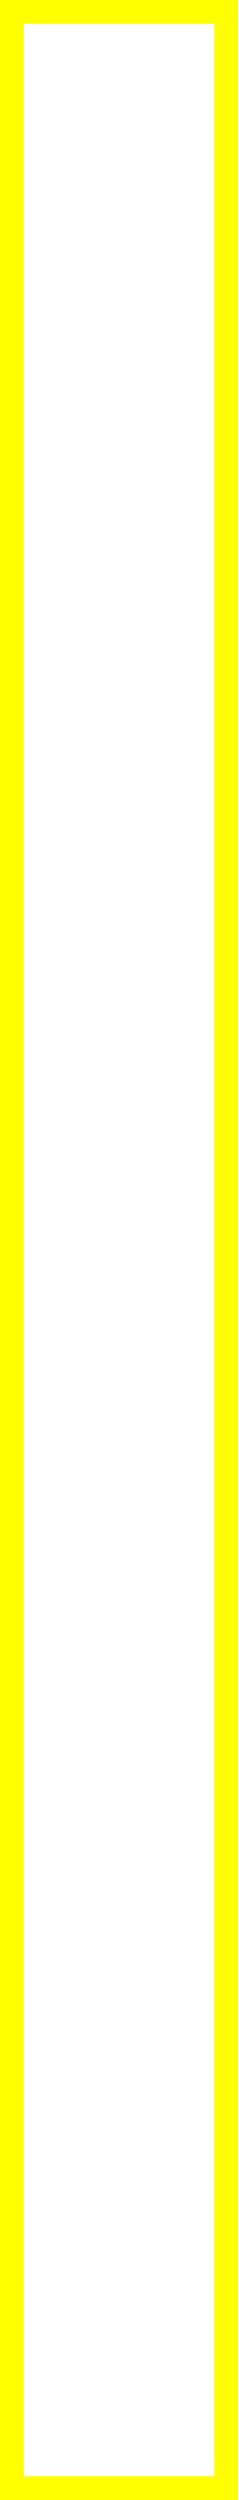
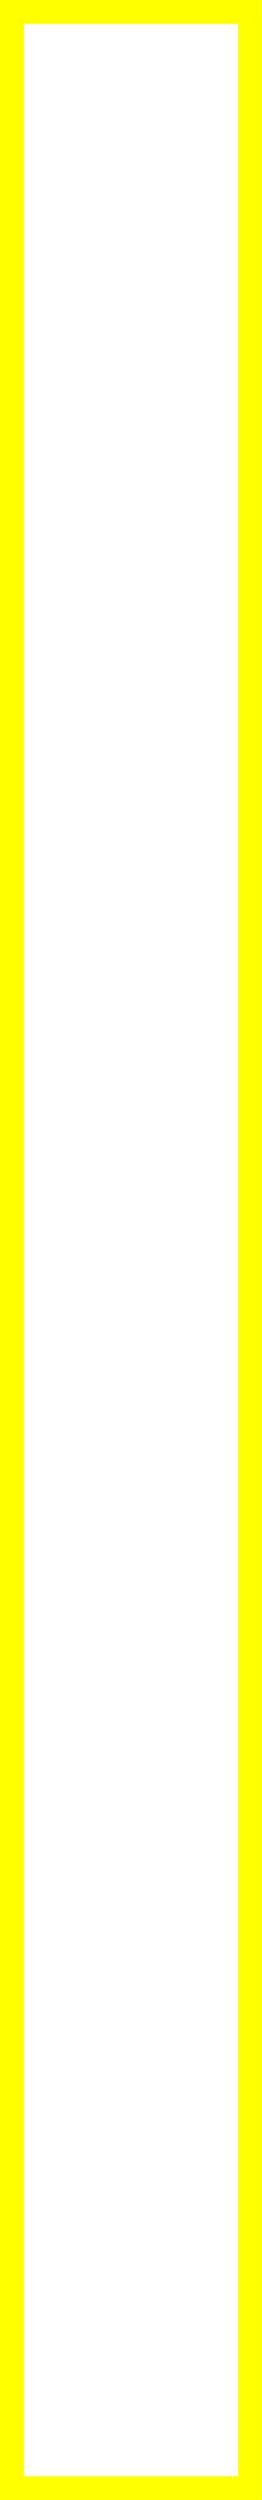
- <svg xmlns="http://www.w3.org/2000/svg" version="1.0" x="0px" y="0px" width="4mm" height="42mm" viewBox="0 0 15.118 158.74" enable-background="new 0 0 12.472 19.843" xml:space="preserve" id="svg103">
+ <svg xmlns="http://www.w3.org/2000/svg" version="1.0" x="0px" y="0px" width="4.4mm" height="42mm" viewBox="0 0 16.63 158.74" enable-background="new 0 0 12.472 19.843" xml:space="preserve" id="svg103">
  <defs id="defs107" />
  <g id="Layer_1" transform="translate(0,138.8976)">
</g>
-   <rect style="fill:none;fill-opacity:1;stroke:#ffff00;stroke-width:1.512;stroke-miterlimit:4;stroke-dasharray:none;stroke-opacity:1" id="rect916" width="13.606" height="157.228" x="0.756" y="0.756" />
+   <rect style="fill:none;fill-opacity:1;stroke:#ffff00;stroke-width:1.512;stroke-miterlimit:4;stroke-dasharray:none;stroke-opacity:1" id="rect916" width="15.118" height="157.228" x="0.756" y="0.756" />
</svg>
